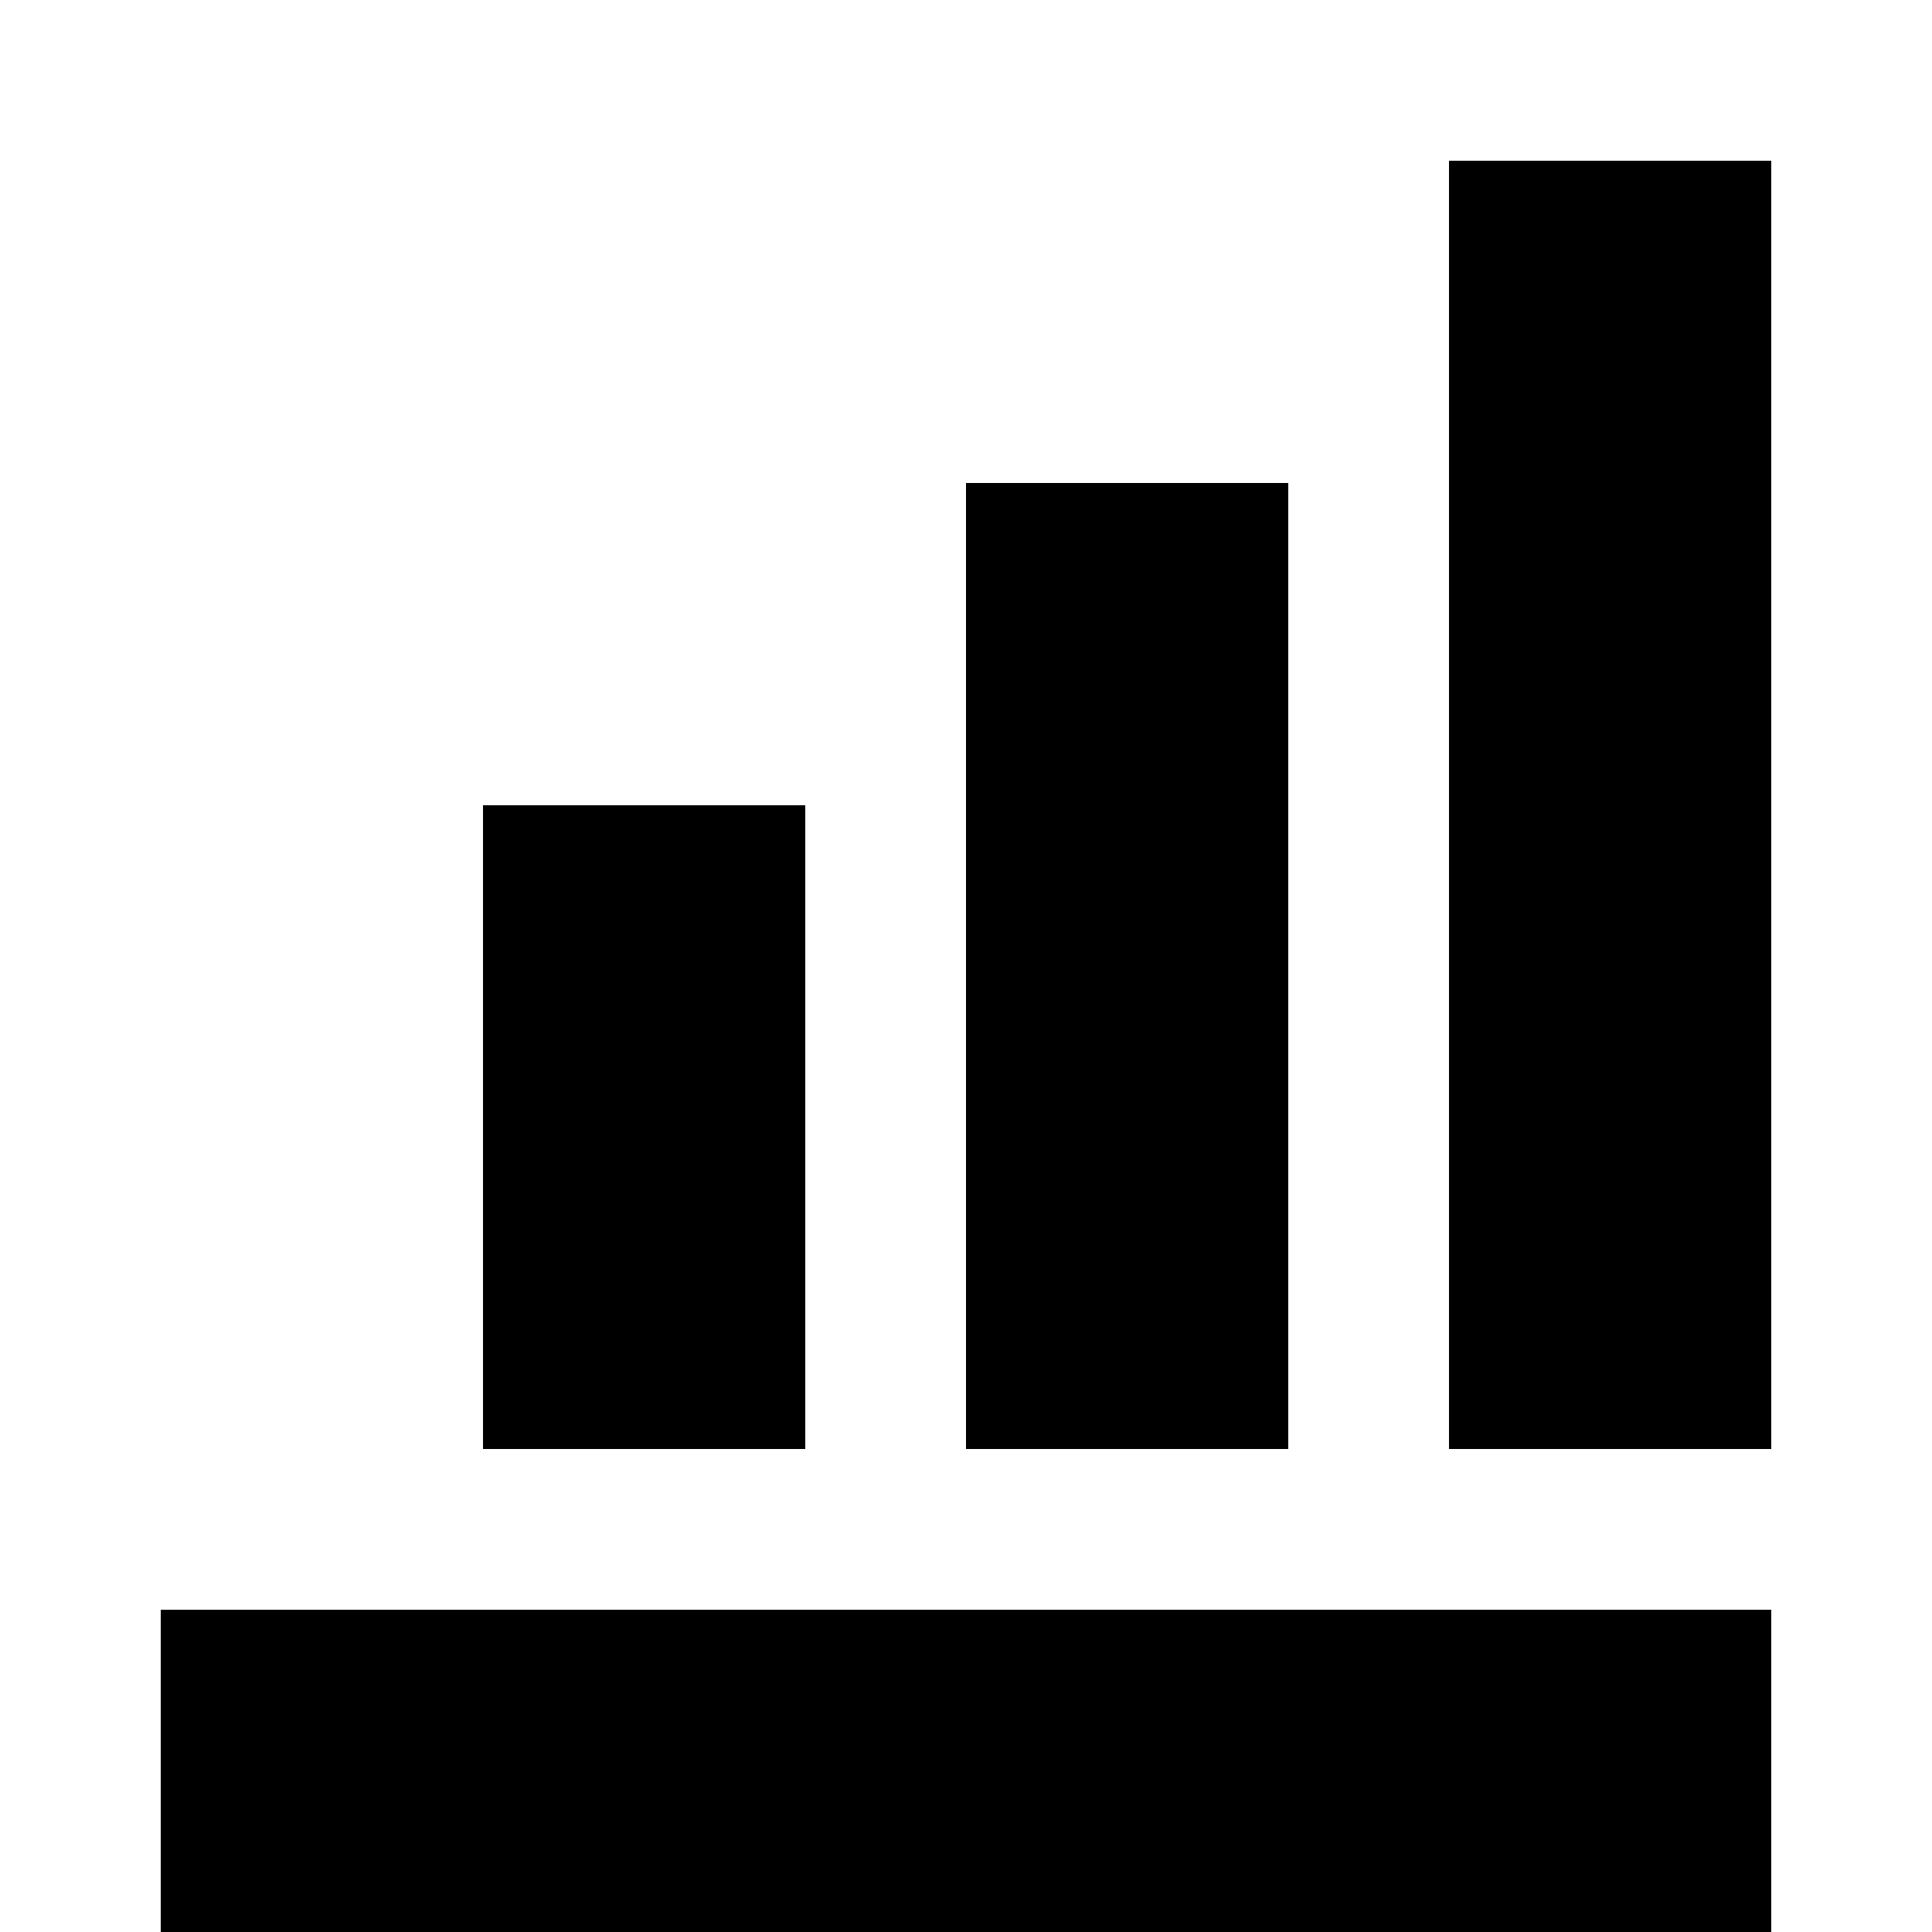
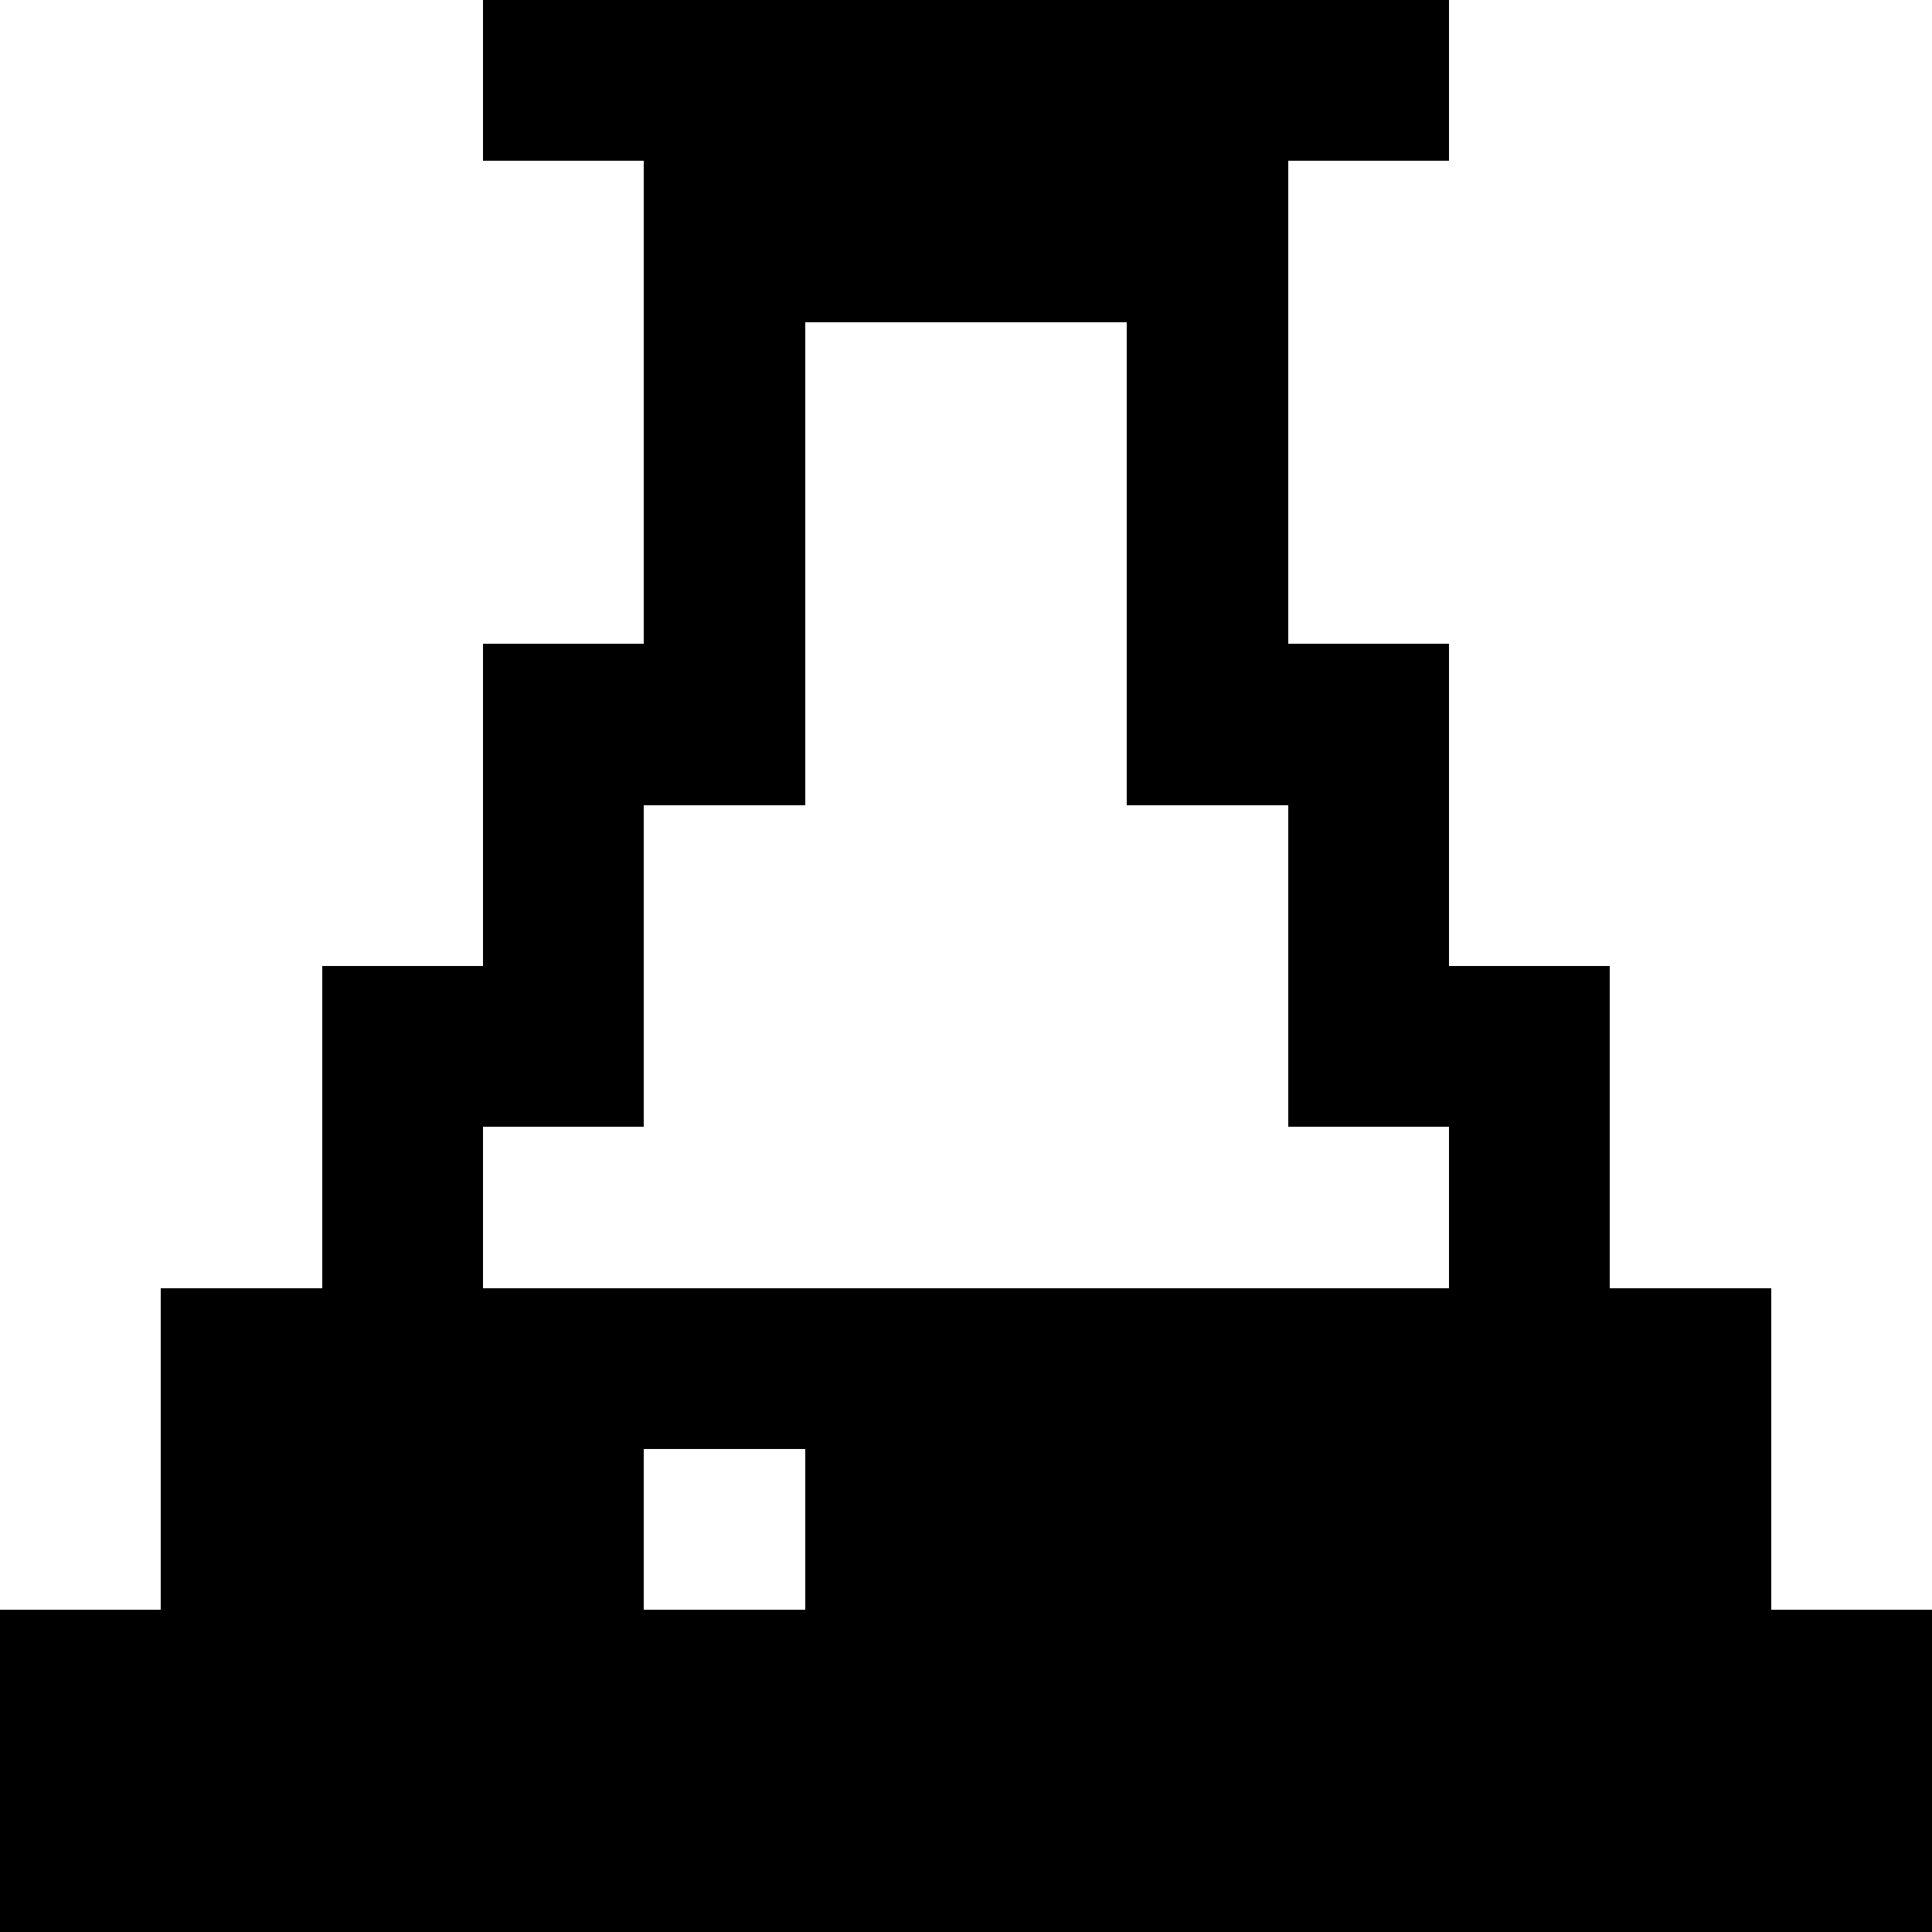
<svg xmlns="http://www.w3.org/2000/svg" viewBox="0 0 12 12" shape-rendering="crispEdges">
-   <path d="M9 1h2v1h-2zM9 2h2v1h-2zM6 3h2v1h-2zM9 3h2v1h-2zM6 4h2v1h-2zM9 4h2v1h-2zM3 5h2v1h-2zM6 5h2v1h-2zM9 5h2v1h-2zM3 6h2v1h-2zM6 6h2v1h-2zM9 6h2v1h-2zM3 7h2v1h-2zM6 7h2v1h-2zM9 7h2v1h-2zM3 8h2v1h-2zM6 8h2v1h-2zM9 8h2v1h-2zM1 10h10v1h-10zM1 11h10v1h-10z" fill="#000" />
+   <path d="M3 0h6v1h-6zM4 1h4v1h-4zM4 2h1v1h-1zM7 2h1v1h-1zM4 3h1v1h-1zM7 3h1v1h-1zM3 4h2v1h-2zM7 4h2v1h-2zM3 5h1v1h-1zM8 5h1v1h-1zM2 6h2v1h-2zM8 6h2v1h-2zM2 7h1v1h-1zM9 7h1v1h-1zM1 8h10v1h-10zM1 9h3v1h-3zM5 9h6v1h-6zM0 10h12v1h-12zM0 11h12v1h-12z" fill="#000" />
</svg>
